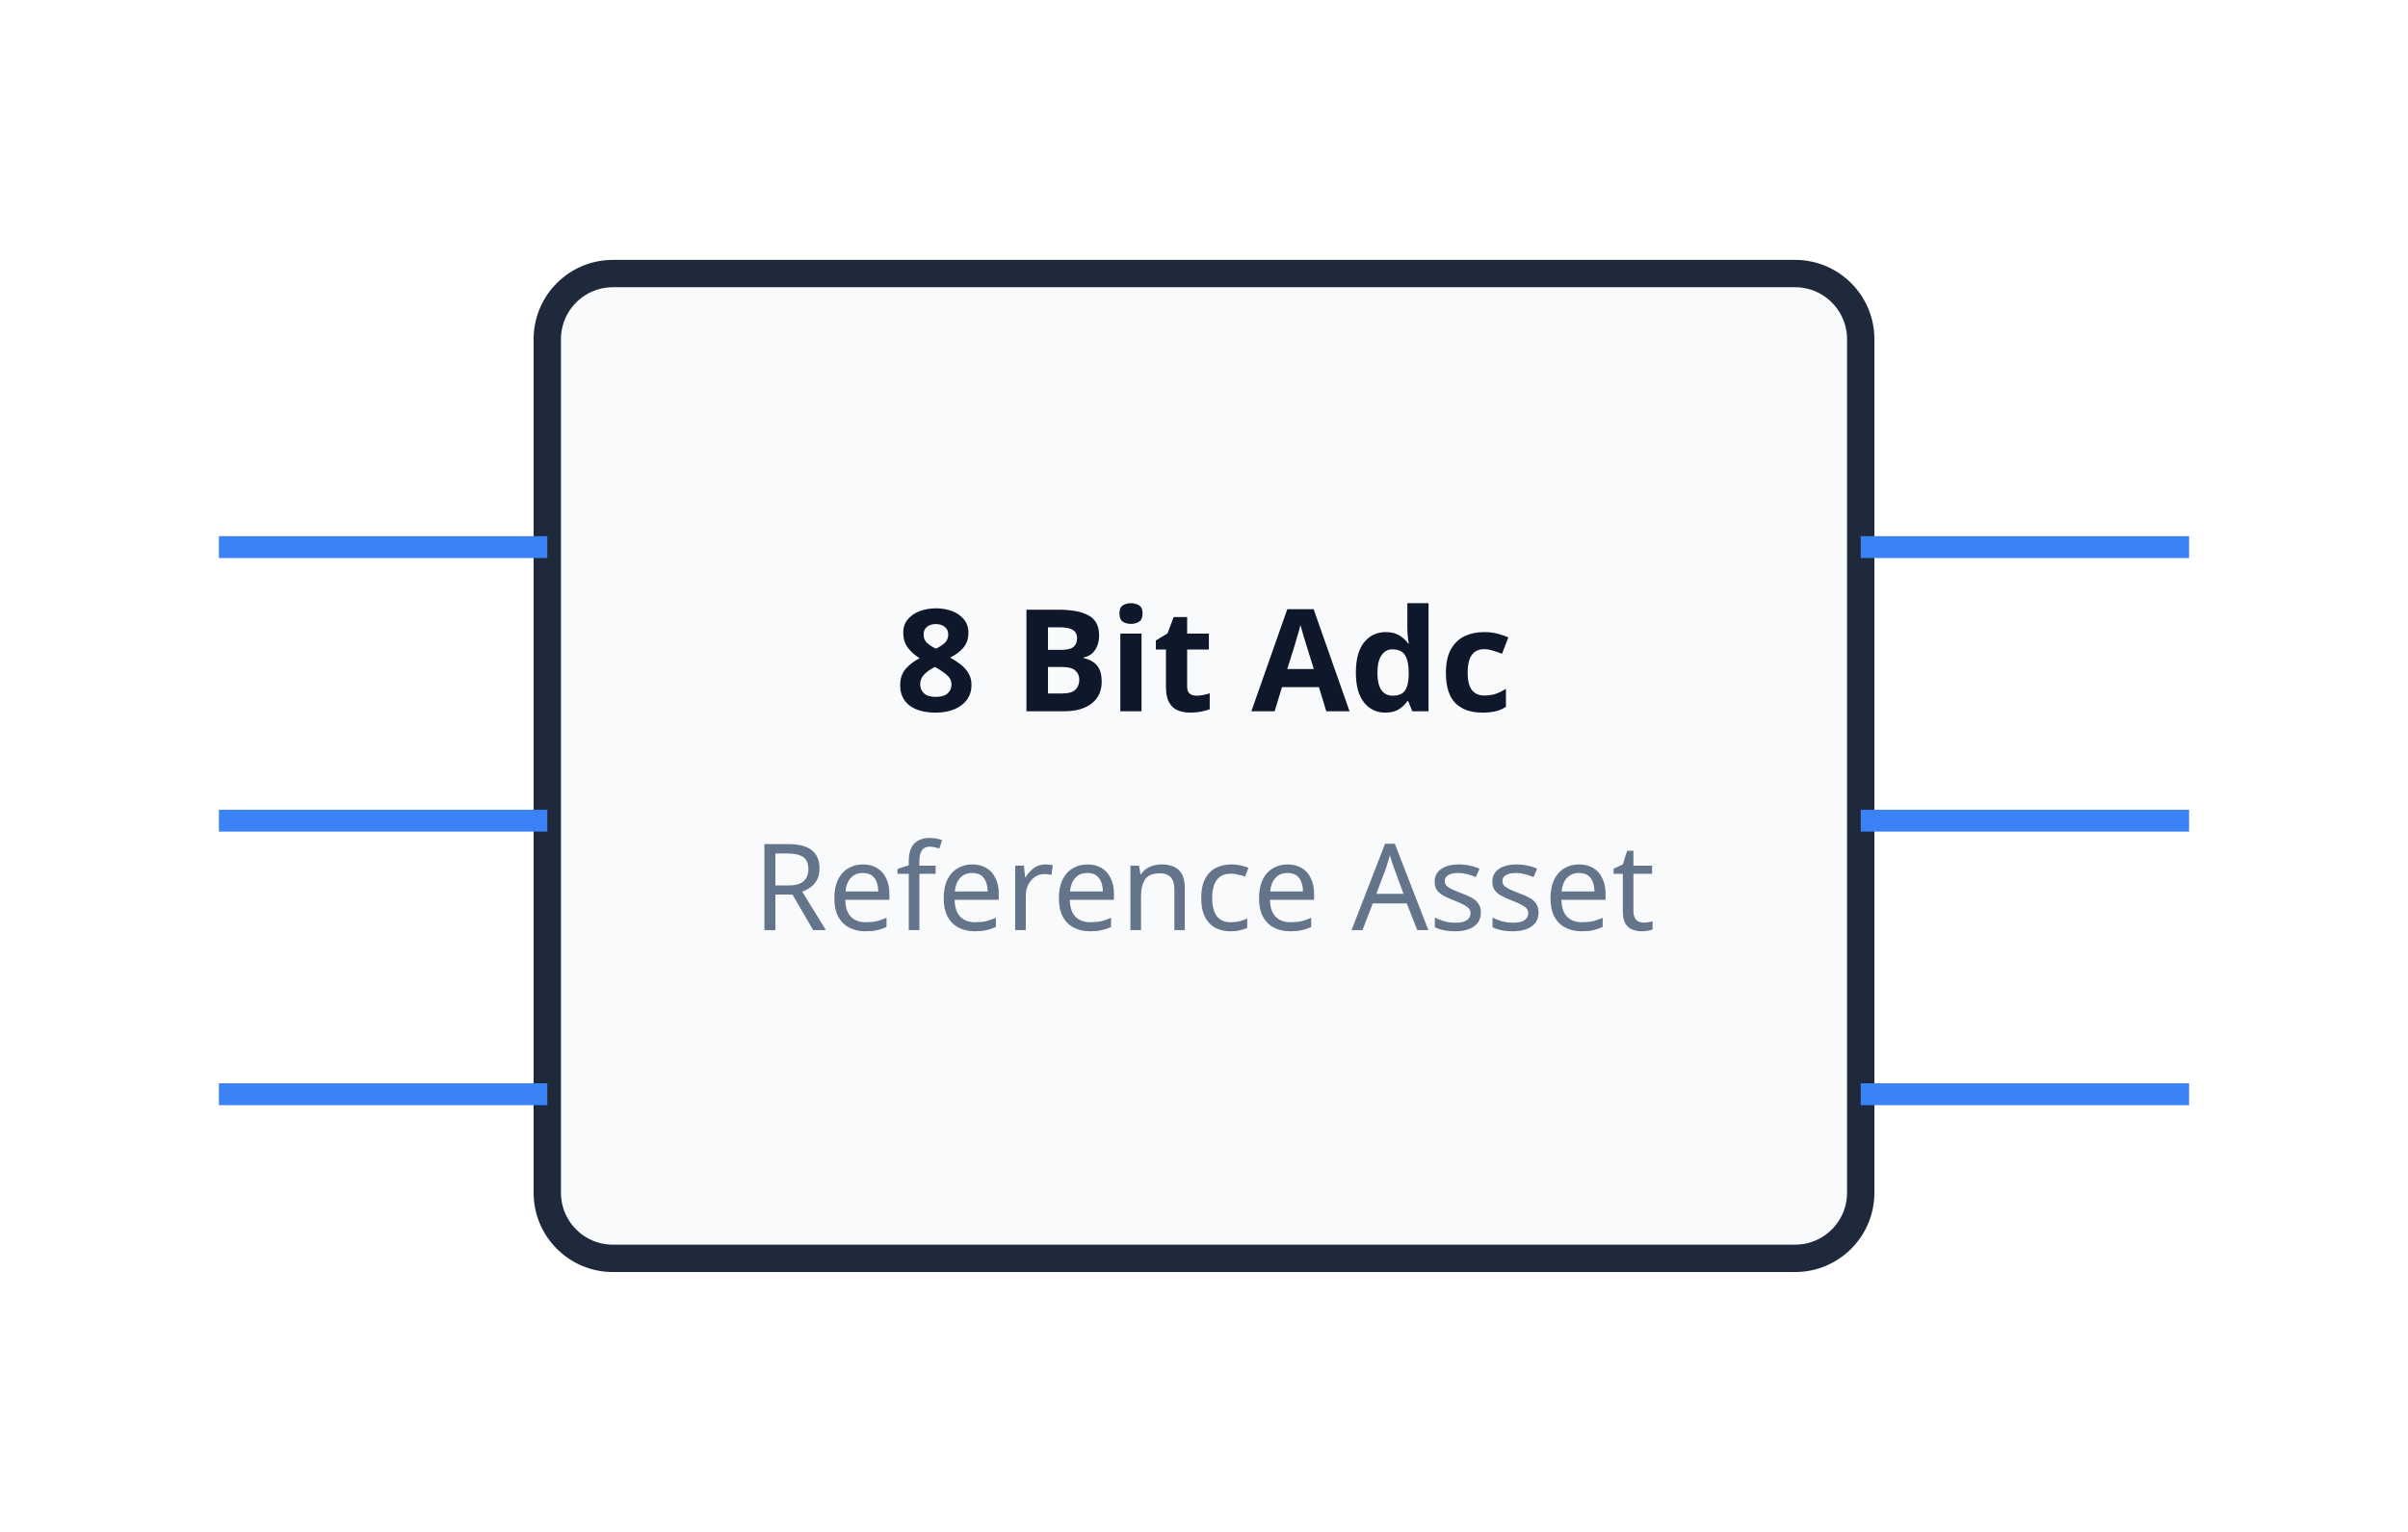
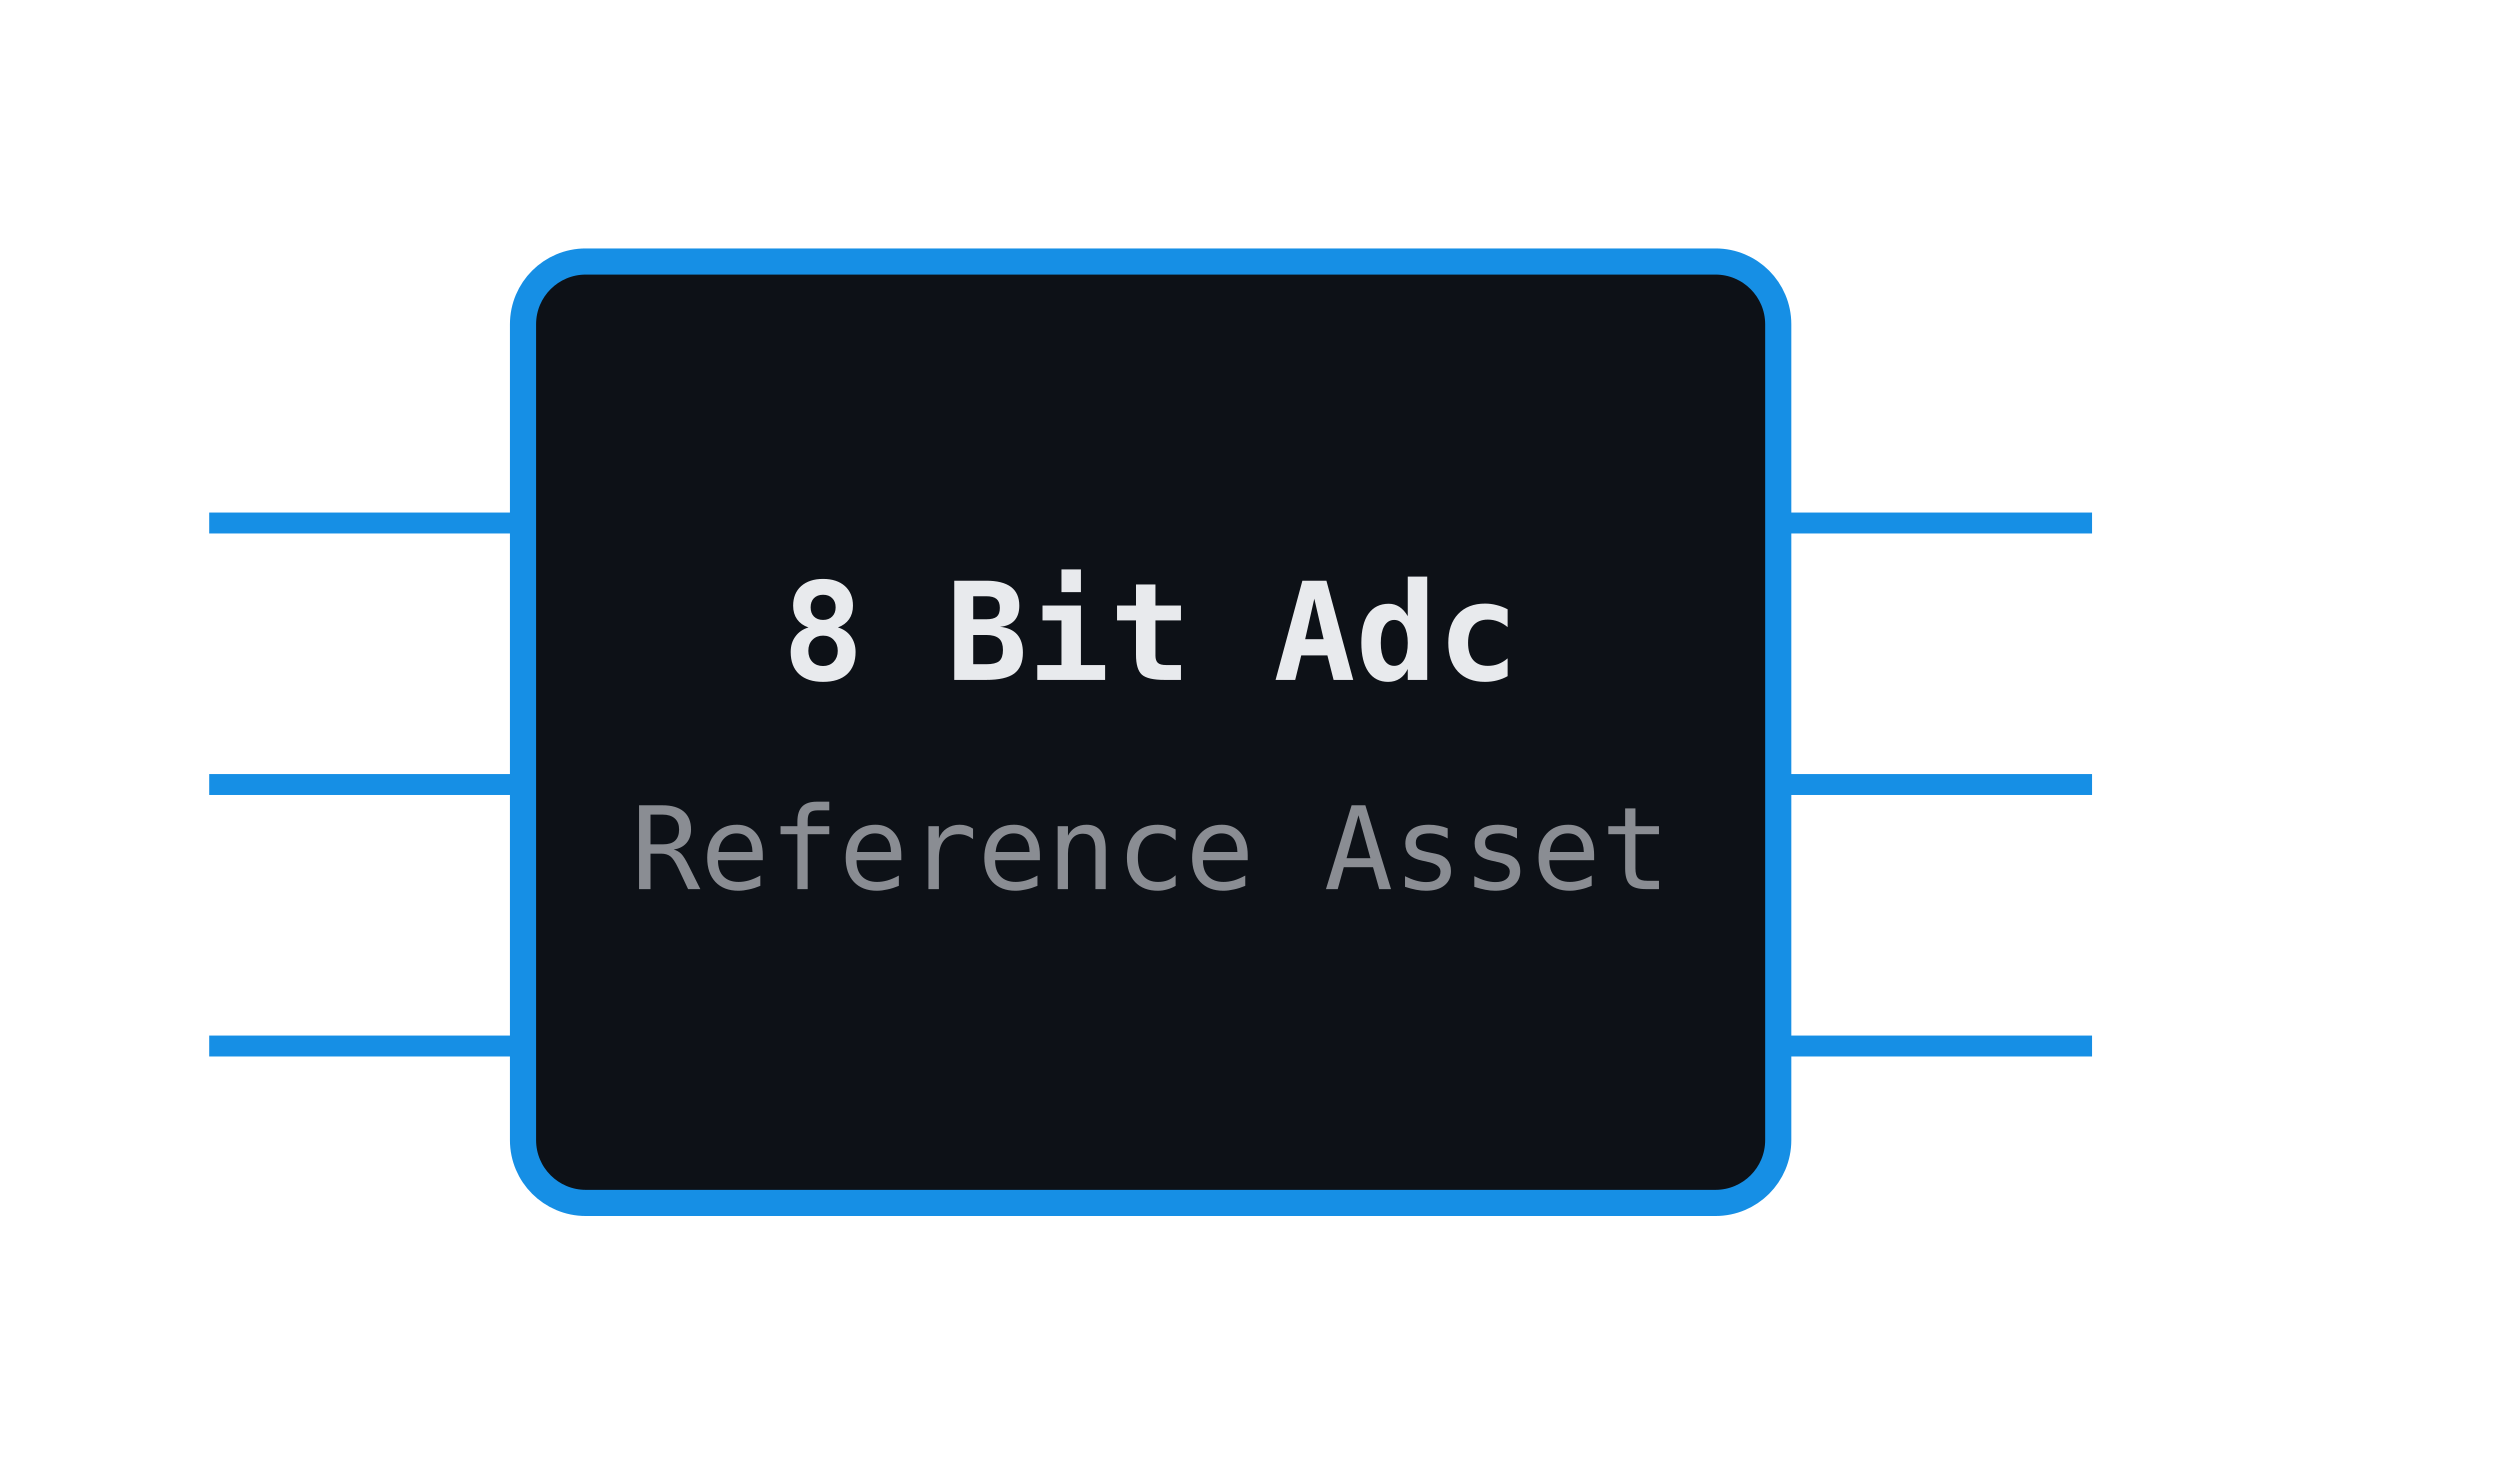
- <svg xmlns="http://www.w3.org/2000/svg" viewBox="0 0 220 140" width="100%" height="100%">
+ <svg xmlns="http://www.w3.org/2000/svg" viewBox="0 0 239 140" width="100%" height="100%">
  <defs>
    <style>
-       .wire { stroke: #2563eb; stroke-width: 2.5; fill: none; }
-       .body { stroke: #1e293b; stroke-width: 2.5; fill: #f8fafc; }
-       .lbl-title { font-family: system-ui, sans-serif; font-size: 13px; font-weight: bold; fill: #0f172a; text-anchor: middle; }
-       .lbl-sub { font-family: system-ui, sans-serif; font-size: 11px; fill: #64748b; text-anchor: middle; }
-       .pin { stroke: #3b82f6; stroke-width: 2; fill: none; }
+       .wire { stroke: #00a7da; stroke-width: 2.5; fill: none; }
+       .body { stroke: #168fe5; stroke-width: 2.5; fill: #0d1117; }
+       .lbl-title { font-family: Consolas, Consolas; font-size: 13px; font-weight: bold; fill: #e8eaed; text-anchor: middle; }
+       .lbl-sub { font-family: Consolas, Consolas; font-size: 11px; fill: #8a8d93; text-anchor: middle; }
+       .pin { stroke: #168fe5; stroke-width: 2; fill: none; }
    </style>
  </defs>
  <rect x="50" y="25" width="120" height="90" rx="6" class="body" />
  <text x="110" y="65" class="lbl-title">8 Bit Adc</text>
  <text x="110" y="85" class="lbl-sub">Reference Asset</text>
  <line x1="20" y1="50" x2="50" y2="50" class="pin" />
  <line x1="20" y1="75" x2="50" y2="75" class="pin" />
  <line x1="20" y1="100" x2="50" y2="100" class="pin" />
  <line x1="170" y1="50" x2="200" y2="50" class="pin" />
  <line x1="170" y1="75" x2="200" y2="75" class="pin" />
  <line x1="170" y1="100" x2="200" y2="100" class="pin" />
</svg>
